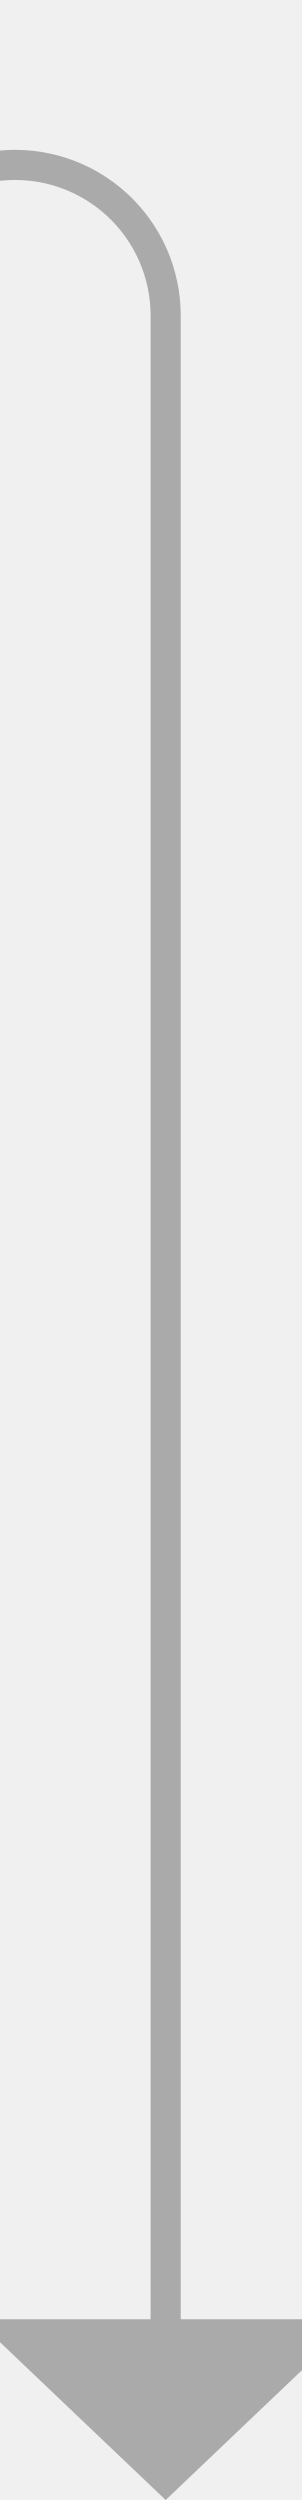
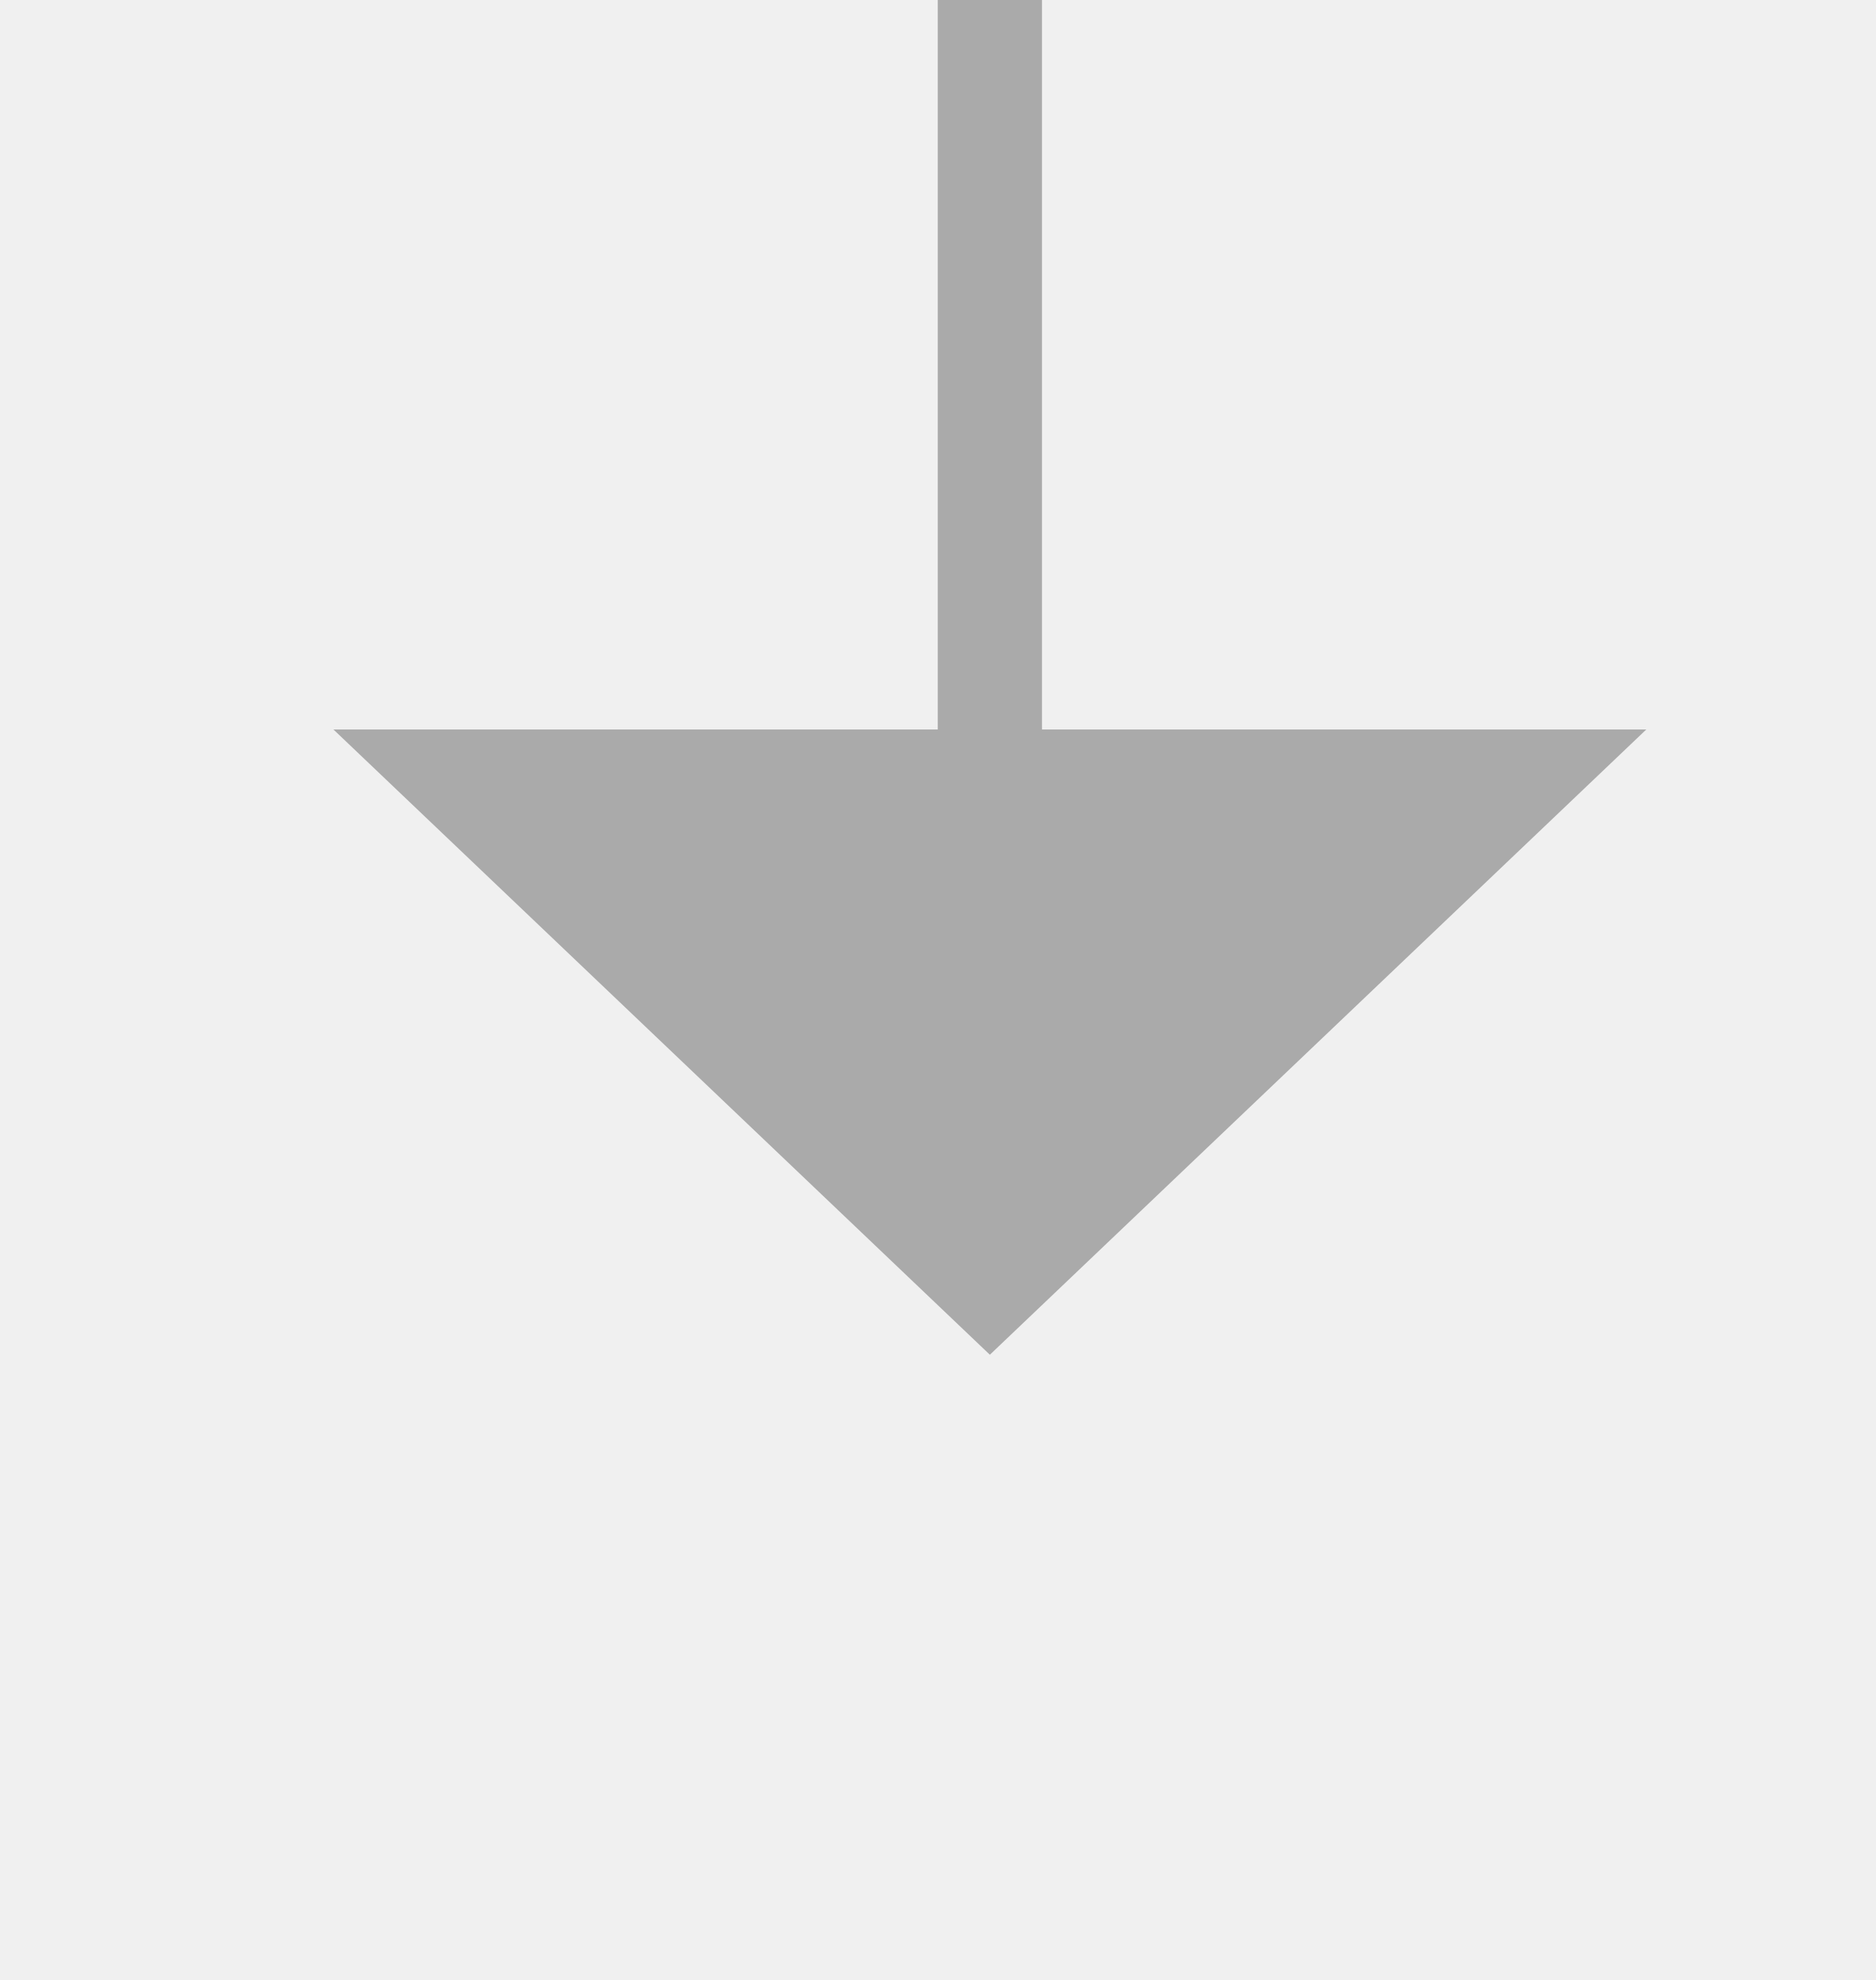
- <svg xmlns="http://www.w3.org/2000/svg" version="1.1" width="10px" height="83px" preserveAspectRatio="xMidYMin meet" viewBox="751 281  8 83">
-   <defs>
-     <mask fill="white" id="clip54">
-       <path d="M 682.5 273  L 741.5 273  L 741.5 298  L 682.5 298  Z M 591 273  L 764 273  L 764 373  L 591 373  Z " fill-rule="evenodd" />
-     </mask>
-   </defs>
-   <path d="M 591 286.5  L 750 286.5  A 5 5 0 0 1 755.5 291.5 L 755.5 359  " stroke-width="1" stroke="#aaaaaa" fill="none" mask="url(#clip54)" />
-   <path d="M 749.2 358  L 755.5 364  L 761.8 358  L 749.2 358  Z " fill-rule="nonzero" fill="#aaaaaa" stroke="none" mask="url(#clip54)" />
+ <svg xmlns="http://www.w3.org/2000/svg" version="1.1" width="18px" height="19px" preserveAspectRatio="xMidYMin meet" viewBox="533 561  16 19">
+   <path d="M 541.5 532  L 541.5 569  " stroke-width="1" stroke="#aaaaaa" fill="none" />
+   <path d="M 535.2 568  L 541.5 574  L 547.8 568  L 535.2 568  Z " fill-rule="nonzero" fill="#aaaaaa" stroke="none" />
</svg>
